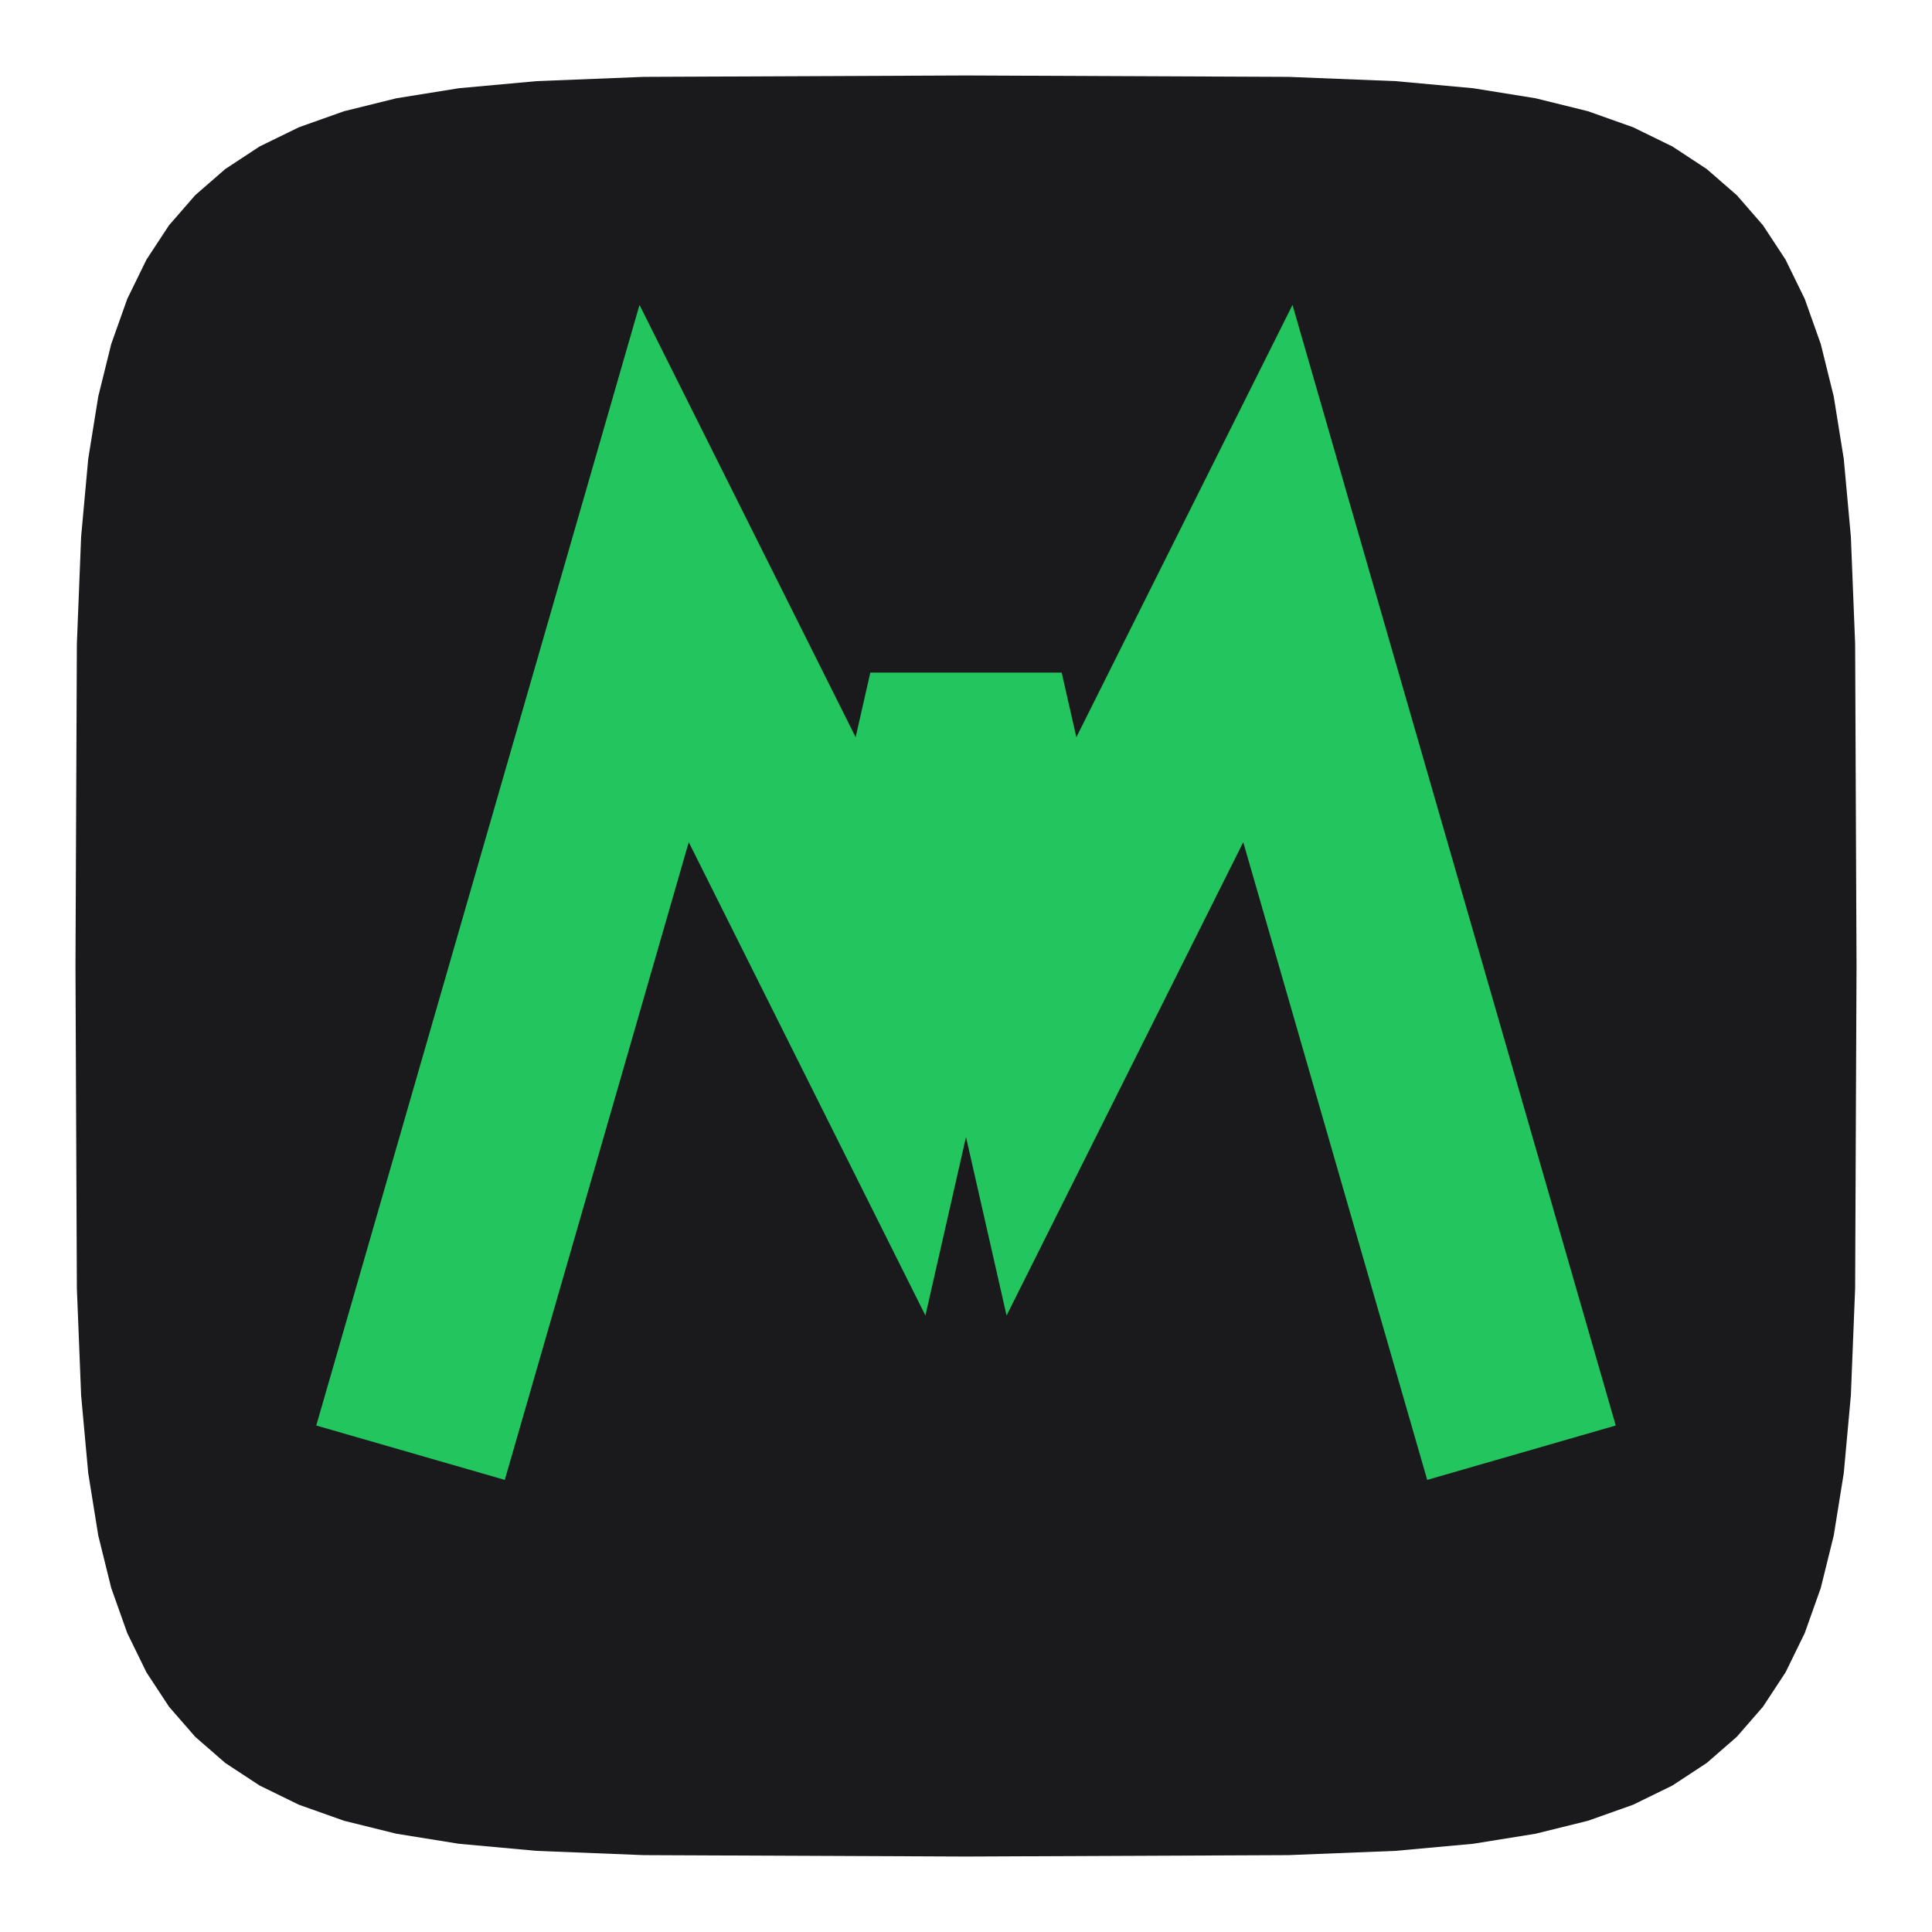
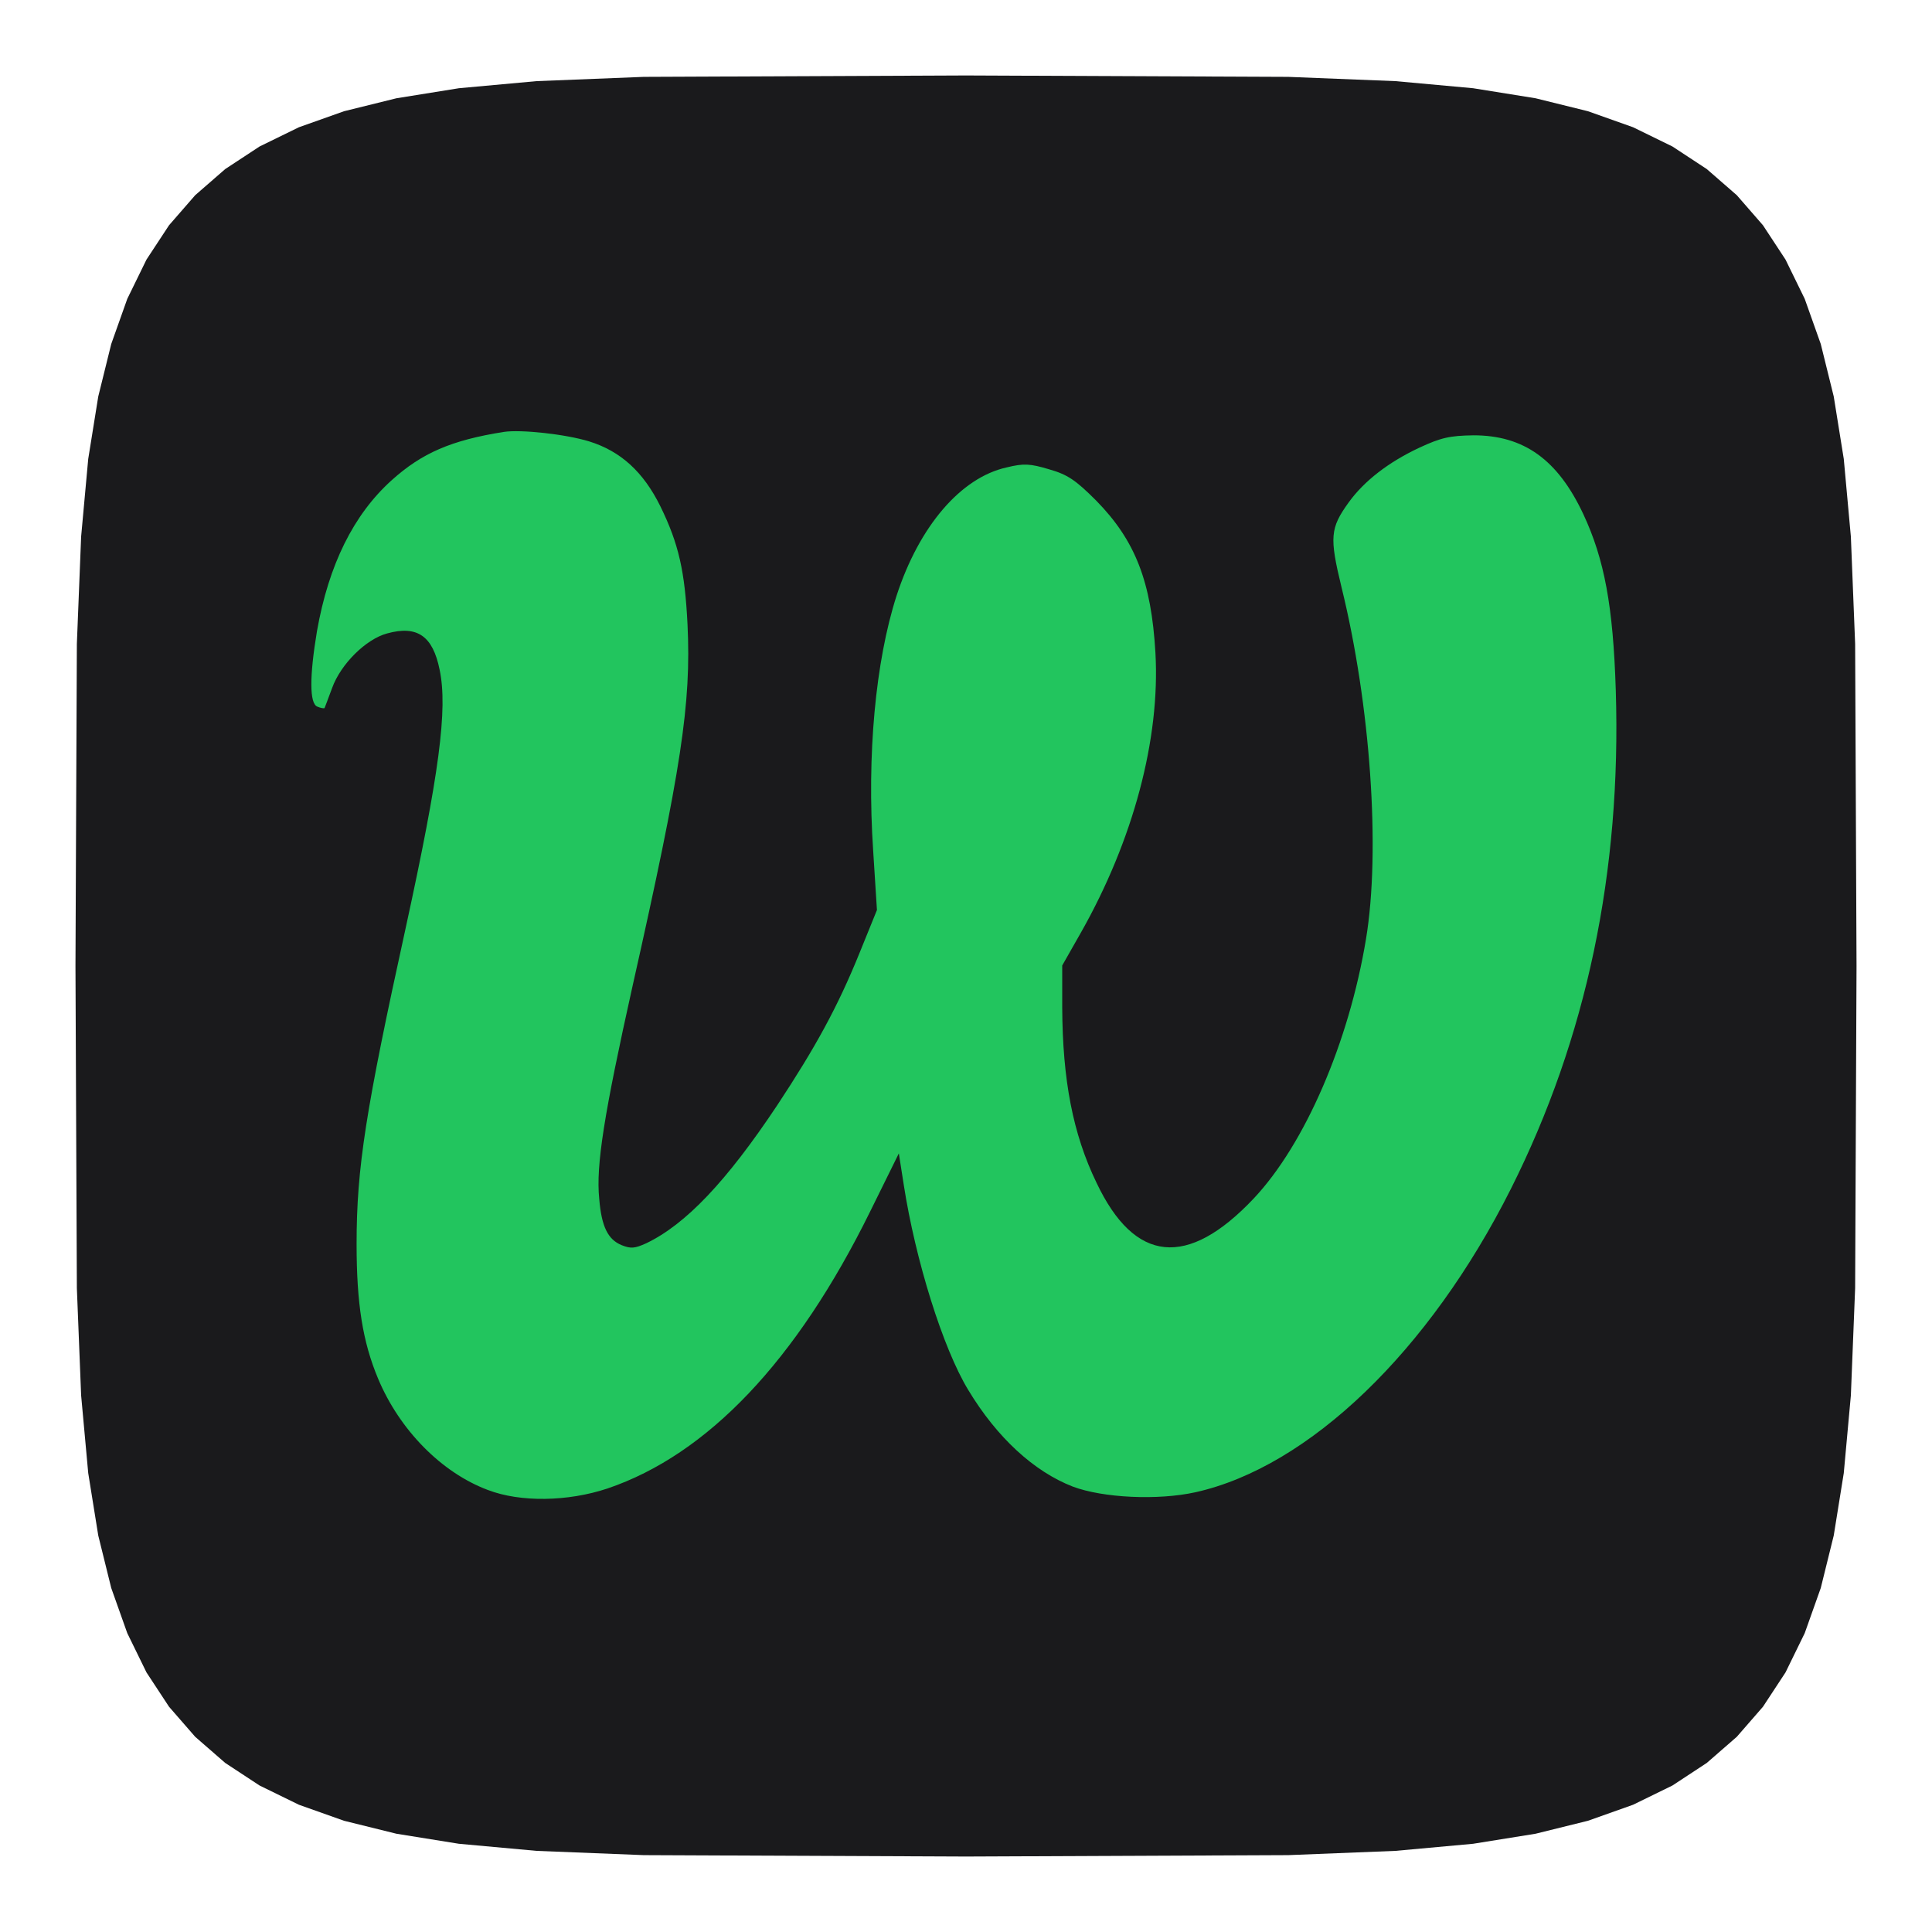
<svg xmlns="http://www.w3.org/2000/svg" viewBox="0 0 512 512" role="img" aria-label="Whoga">
  <path fill="#1A1A1C" d="M492.00,256.00 L491.63,341.38 L490.50,369.79 L488.62,390.38 L485.96,406.93 L482.52,420.84 L478.27,432.80 L473.18,443.21 L467.20,452.31 L460.27,460.27 L452.31,467.20 L443.21,473.18 L432.80,478.27 L420.84,482.52 L406.93,485.96 L390.38,488.62 L369.79,490.50 L341.38,491.63 L256.00,492.00 L170.62,491.63 L142.21,490.50 L121.62,488.62 L105.07,485.96 L91.16,482.52 L79.20,478.27 L68.79,473.18 L59.69,467.20 L51.73,460.27 L44.80,452.31 L38.82,443.21 L33.73,432.80 L29.48,420.84 L26.04,406.93 L23.38,390.38 L21.50,369.79 L20.37,341.38 L20.00,256.00 L20.37,170.62 L21.50,142.21 L23.38,121.62 L26.04,105.07 L29.48,91.16 L33.73,79.20 L38.82,68.79 L44.80,59.69 L51.73,51.73 L59.69,44.80 L68.79,38.82 L79.20,33.73 L91.16,29.48 L105.07,26.04 L121.62,23.38 L142.21,21.50 L170.62,20.37 L256.00,20.00 L341.38,20.37 L369.79,21.50 L390.38,23.38 L406.93,26.04 L420.84,29.48 L432.80,33.73 L443.21,38.82 L452.31,44.80 L460.27,51.73 L467.20,59.69 L473.18,68.79 L478.27,79.20 L482.52,91.16 L485.96,105.07 L488.62,121.62 L490.50,142.21 L491.63,170.62 L492.00,256.00 Z" />
-   <path fill="none" stroke="#22C55E" stroke-width="52" stroke-linecap="square" stroke-linejoin="miter" d="M 116 360 L 176 152 L 236 272 L 256 184 L 276 272 L 336 152 L 396 360" />
+   <g transform="translate(-0.5,511.8633) scale(0.1,-0.1)">
+     <path fill="#22C55E" d="M1566 3949 c84 -26 144 -81 189 -172 49 -100 65 -173 72 -313 10 -210 -16 -382 -146 -960 -75 -337 -97 -474 -88 -562 6 -74 23 -108 59 -123 25 -10 35 -9 66 5 104 50 212 163 347 366 101 153 160 260 219 406 l45 111 -10 157 c-17 253 6 502 62 676 60 184 170 313 292 340 45 11 62 10 112 -5 49 -14 70 -28 125 -83 104 -106 146 -215 157 -403 13 -229 -59 -497 -197 -741 l-50 -88 0 -112 c1 -191 28 -334 91 -464 101 -213 241 -227 416 -42 136 144 253 415 298 688 39 234 12 621 -65 933 -32 132 -30 156 19 224 41 57 106 107 187 145 58 27 81 32 144 33 133 0 223 -64 291 -209 56 -120 79 -244 86 -467 15 -480 -77 -921 -278 -1321 -216 -430 -535 -737 -836 -804 -100 -22 -245 -15 -325 15 -103 40 -201 130 -277 256 -67 110 -140 344 -171 544 l-13 83 -76 -154 c-195 -396 -431 -644 -696 -734 -105 -35 -231 -37 -317 -4 -123 46 -234 159 -291 295 -41 98 -57 199 -57 357 0 202 24 354 130 837 89 408 112 581 90 685 -18 89 -59 118 -139 96 -56 -15 -123 -81 -146 -145 -10 -27 -19 -51 -20 -53 -1 -1 -10 0 -19 4 -21 8 -21 80 -1 200 31 176 97 309 198 400 80 72 158 106 297 128 45 7 164 -6 226 -25z" />
+   </g>
</svg>
